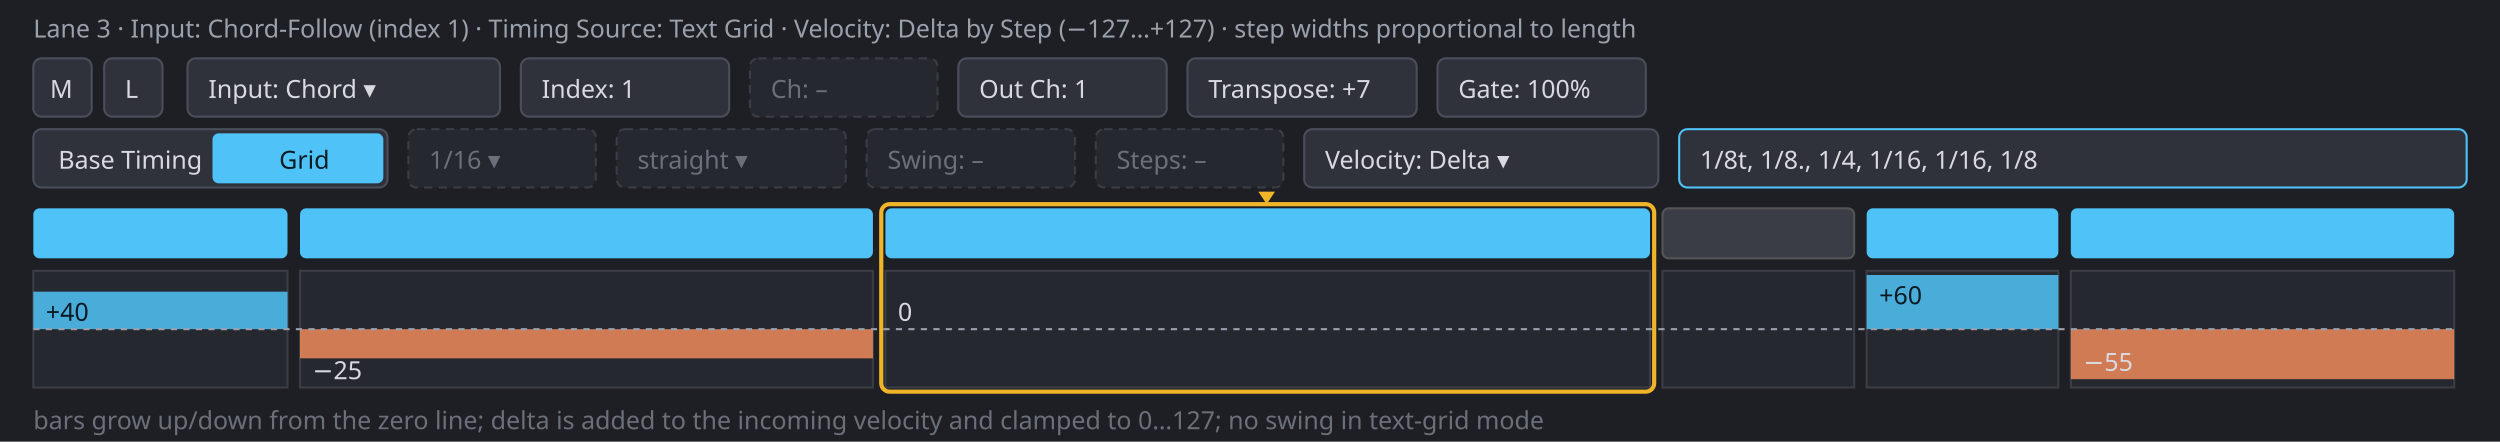
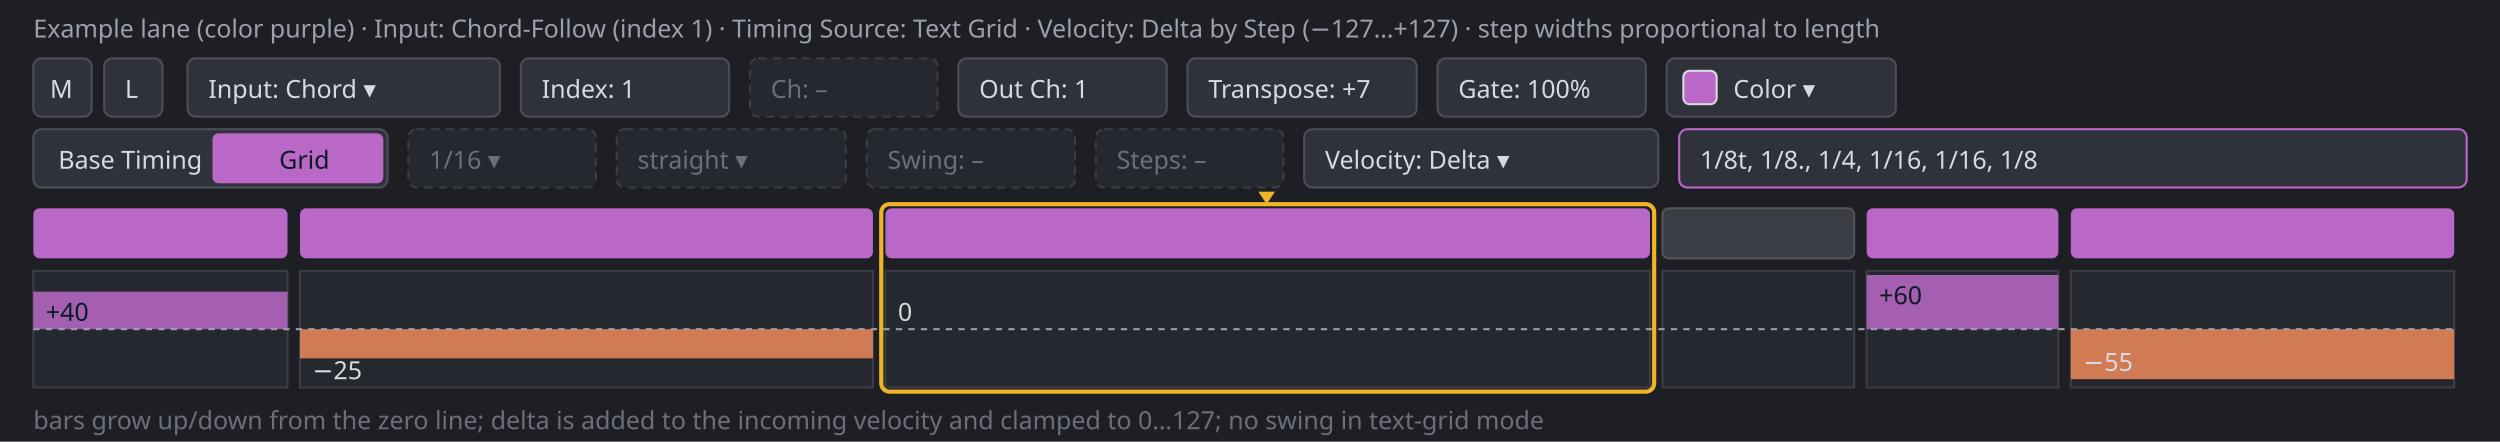
<svg xmlns="http://www.w3.org/2000/svg" width="1200" height="212" viewBox="0 0 1200 212" font-family="sans-serif">
  <style>
    .bg{fill:#1e1f24} .cap{fill:#9aa0ac;font-size:12px}
    .ctl{fill:#2f323b;stroke:#4a4e5a;rx:4} .t{fill:#d8dae0;font-size:12px} .dim{fill:#6b6f7a;font-size:12px}
    .dctl{fill:#26282f;stroke:#3a3d46;stroke-dasharray:4 3;rx:4}
-     .on{fill:#4fc3f7;rx:3} .off{fill:#3a3d46;stroke:#555;rx:3}
-     .trk{fill:#262830;stroke:#3a3d46} .bar{fill:#4fc3f7;opacity:.85} .neg{fill:#ef8a5b;opacity:.85}
+     .on{fill:#ba68c8;rx:3} .off{fill:#3a3d46;stroke:#555;rx:3}
+     .trk{fill:#262830;stroke:#3a3d46} .bar{fill:#ba68c8;opacity:.85} .neg{fill:#ef8a5b;opacity:.85}
    .zero{stroke:#9aa0ac;stroke-dasharray:3 3}
    .pos{fill:none;stroke:#f0b429;stroke-width:2;rx:4} .ptr{fill:#f0b429}
  </style>
  <rect class="bg" width="1200" height="212" />
-   <text class="cap" x="16" y="18">Lane 3 · Input: Chord-Follow (index 1) · Timing Source: Text Grid · Velocity: Delta by Step (−127…+127) · step widths proportional to length</text>
+   <text class="cap" x="16" y="18">Example lane (color purple) · Input: Chord-Follow (index 1) · Timing Source: Text Grid · Velocity: Delta by Step (−127…+127) · step widths proportional to length</text>
  <rect class="ctl" x="16" y="28" width="28" height="28" />
  <text class="t" x="24" y="47">M</text>
  <rect class="ctl" x="50" y="28" width="28" height="28" />
  <text class="t" x="60" y="47">L</text>
  <rect class="ctl" x="90" y="28" width="150" height="28" />
  <text class="t" x="100" y="47">Input: Chord ▾</text>
  <rect class="ctl" x="250" y="28" width="100" height="28" />
  <text class="t" x="260" y="47">Index: 1</text>
  <rect class="dctl" x="360" y="28" width="90" height="28" />
  <text class="dim" x="370" y="47">Ch: –</text>
  <rect class="ctl" x="460" y="28" width="100" height="28" />
  <text class="t" x="470" y="47">Out Ch: 1</text>
  <rect class="ctl" x="570" y="28" width="110" height="28" />
  <text class="t" x="580" y="47">Transpose: +7</text>
  <rect class="ctl" x="690" y="28" width="100" height="28" />
  <text class="t" x="700" y="47">Gate: 100%</text>
+   <rect class="ctl" x="800" y="28" width="110" height="28" />
+   <rect x="808" y="34" width="16" height="16" rx="3" fill="#ba68c8" stroke="#d8dae0" />
+   <text class="t" x="832" y="47">Color ▾</text>
  <rect class="ctl" x="16" y="62" width="170" height="28" />
  <rect class="on" x="102" y="64" width="82" height="24" />
  <text class="t" x="28" y="81">Base Timing</text>
  <text class="t" x="134" y="81" style="fill:#0b1b24">Grid</text>
  <rect class="dctl" x="196" y="62" width="90" height="28" />
  <text class="dim" x="206" y="81">1/16 ▾</text>
  <rect class="dctl" x="296" y="62" width="110" height="28" />
  <text class="dim" x="306" y="81">straight ▾</text>
  <rect class="dctl" x="416" y="62" width="100" height="28" />
  <text class="dim" x="426" y="81">Swing: –</text>
  <rect class="dctl" x="526" y="62" width="90" height="28" />
  <text class="dim" x="536" y="81">Steps: –</text>
  <rect class="ctl" x="626" y="62" width="170" height="28" />
  <text class="t" x="636" y="81">Velocity: Delta ▾</text>
-   <rect class="ctl" x="806" y="62" width="378" height="28" style="stroke:#4fc3f7" />
+   <rect class="ctl" x="806" y="62" width="378" height="28" style="stroke:#ba68c8" />
  <text class="t" x="816" y="81">1/8t, 1/8., 1/4, 1/16, 1/16, 1/8</text>
  <rect class="on" x="16" y="100" width="122" height="24" />
  <rect class="trk" x="16" y="130" width="122" height="56" />
  <rect class="bar" x="16" y="140" width="122" height="18" />
  <text class="t" x="22" y="154" style="fill:#0b1b24">+40</text>
  <rect class="on" x="144" y="100" width="275" height="24" />
  <rect class="trk" x="144" y="130" width="275" height="56" />
  <rect class="neg" x="144" y="158" width="275" height="14" />
  <text class="t" x="150" y="182">−25</text>
  <rect class="on" x="425" y="100" width="367" height="24" />
  <rect class="trk" x="425" y="130" width="367" height="56" />
  <rect class="bar" x="425" y="158" width="367" height="0" />
  <text class="t" x="431" y="154">0</text>
  <rect class="off" x="798" y="100" width="92" height="24" />
  <rect class="trk" x="798" y="130" width="92" height="56" />
  <rect class="on" x="896" y="100" width="92" height="24" />
  <rect class="trk" x="896" y="130" width="92" height="56" />
  <rect class="bar" x="896" y="132" width="92" height="26" />
  <text class="t" x="902" y="146" style="fill:#0b1b24">+60</text>
  <rect class="on" x="994" y="100" width="184" height="24" />
  <rect class="trk" x="994" y="130" width="184" height="56" />
  <rect class="neg" x="994" y="158" width="184" height="24" />
  <text class="t" x="1000" y="178">−55</text>
  <line class="zero" x1="16" y1="158" x2="1178" y2="158" />
  <text class="dim" x="16" y="206">bars grow up/down from the zero line; delta is added to the incoming velocity and clamped to 0…127; no swing in text-grid mode</text>
  <rect class="pos" x="423" y="98" width="371" height="90" />
  <polygon class="ptr" points="604,92 612,92 608,98" />
</svg>
